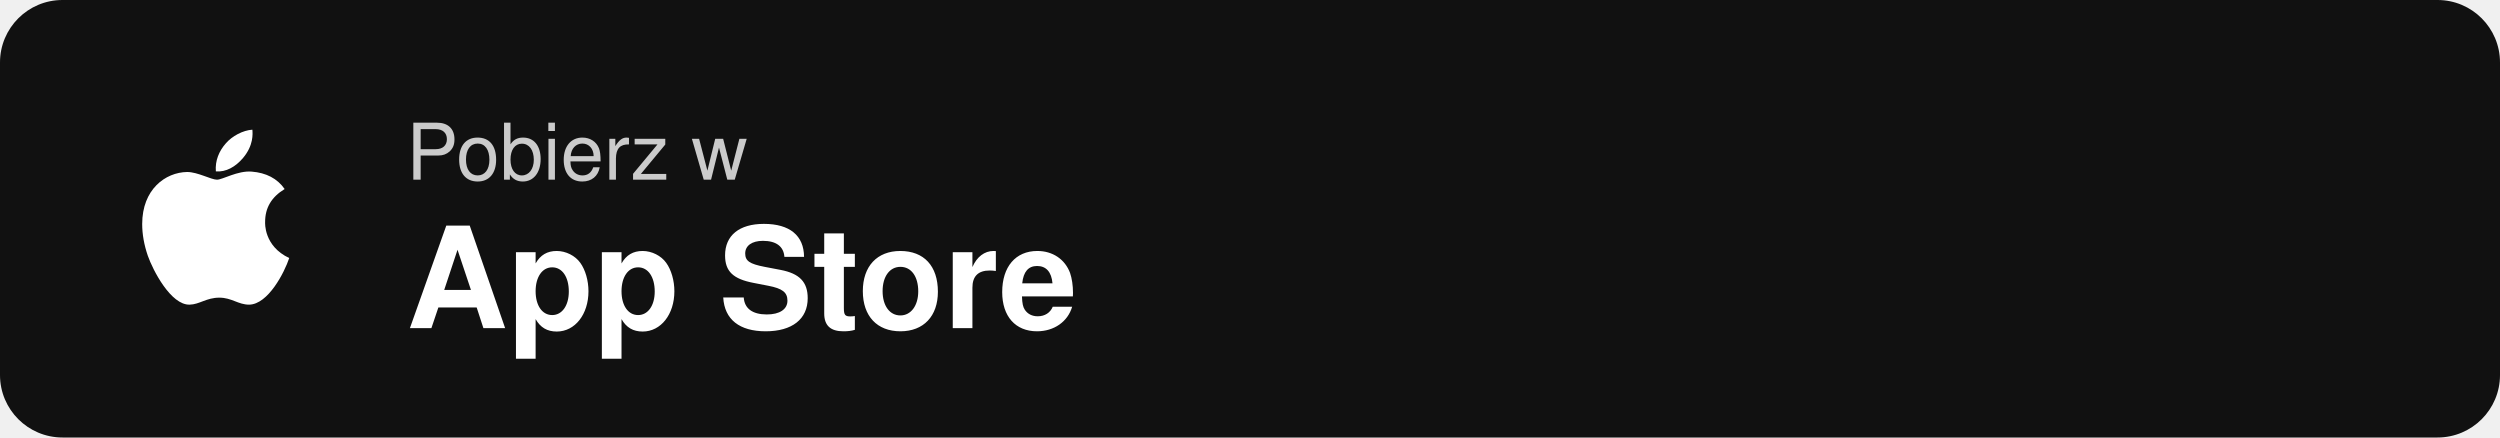
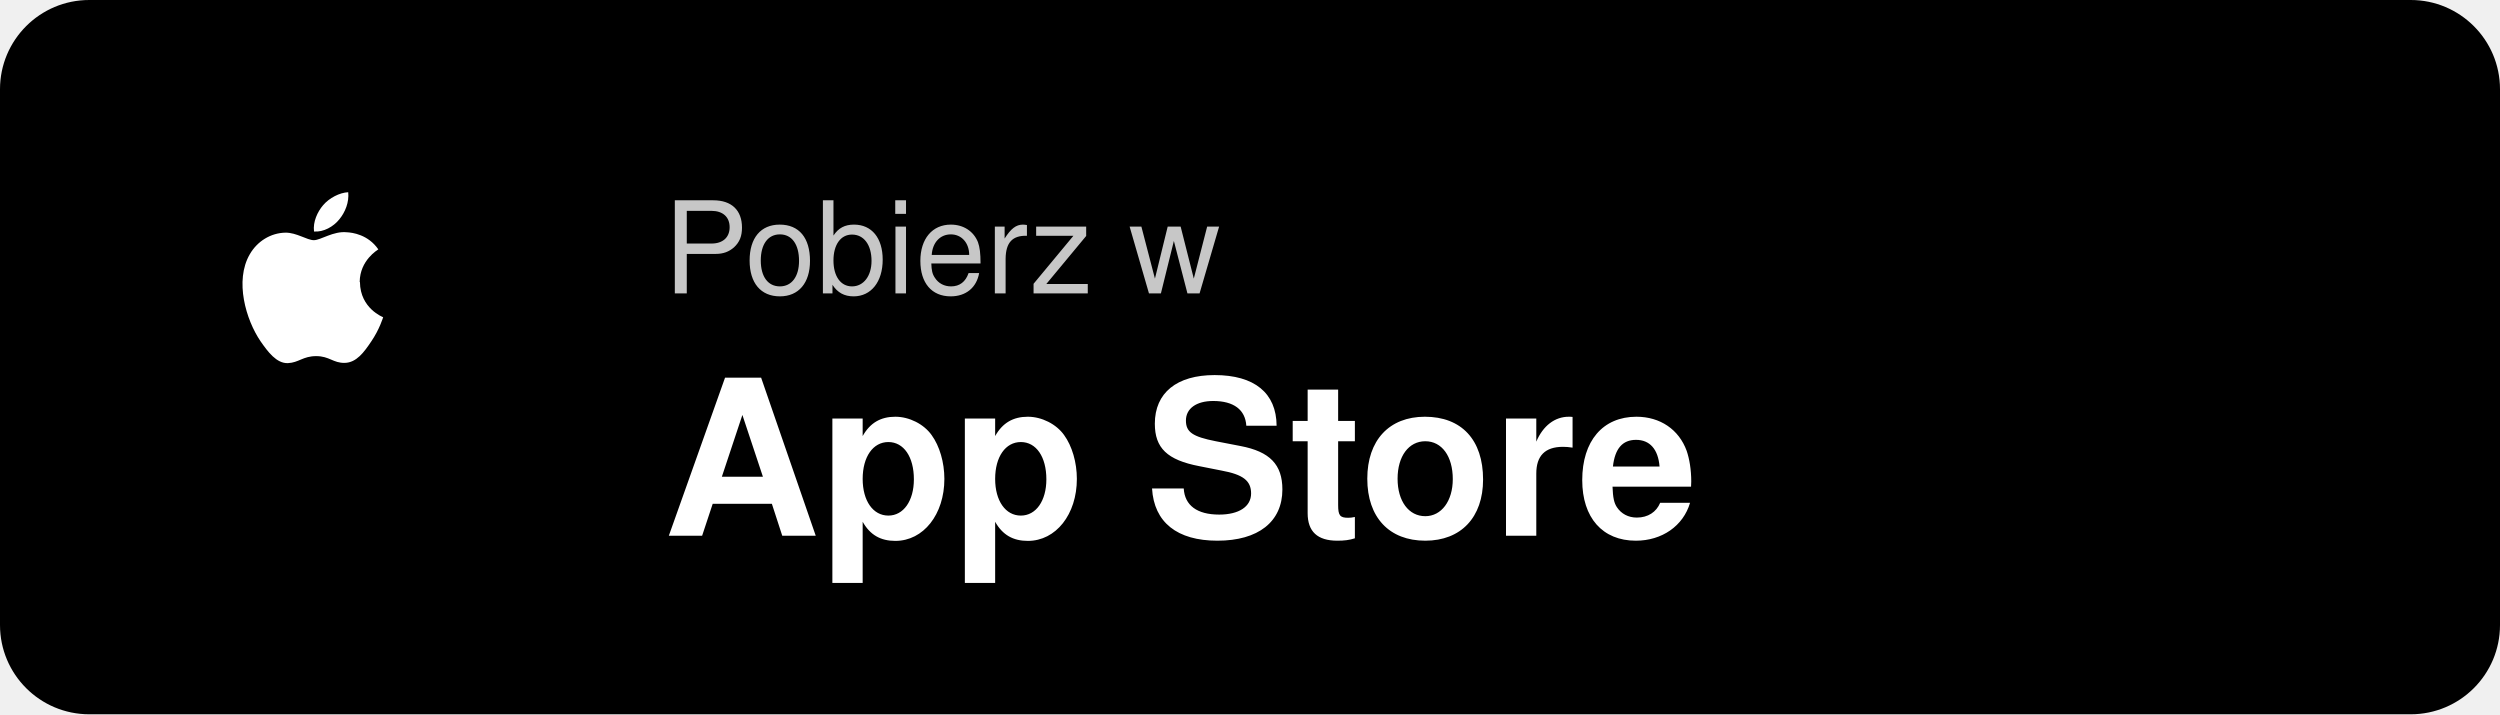
- <svg xmlns="http://www.w3.org/2000/svg" width="320" height="56" viewBox="0 0 320 56" role="img">
-   <rect width="320" height="56" rx="8" fill="#111" />
-   <g transform="translate(18 15) scale(0.05)">
-     <path fill="#fff" d="M318.7 268.7c-.2-36.7 16.4-64.4 50-84.8-18.8-26.9-47.2-41.7-84.7-44.6-35.5-2.8-74.3 20.7-88.5 20.7-15 0-49.4-19.7-76.4-19.7C63.3 141.2 4 184.8 4 273.5q0 39.3 14.4 81.2c12.8 36.7 59 126.7 107.2 125.2 25.2-.6 43-17.9 75.8-17.9 31.8 0 48.3 17.9 76.4 17.9 48.6-.7 90.4-82.5 102.6-119.3-65.2-30.7-61.7-90-61.7-91.9zm-56.6-164.2c27.3-32.4 24.8-61.9 24-72.5-24.1 1.4-52 16.4-67.9 34.9-17.5 19.8-27.8 44.3-25.6 71.9 26.1 2 49.9-11.4 69.5-34.3z" />
+ <svg xmlns="http://www.w3.org/2000/svg" width="196" height="56" viewBox="0 0 196 56" role="img">
+   <rect width="196" height="56" rx="7" fill="#000" />
+   <g transform="translate(16 15)">
+     <path fill="#fff" d="M12.2 7.1c.02-1.7 1.4-2.5 1.46-2.55-.8-1.16-2.03-1.32-2.47-1.34-1.05-.11-2.05.62-2.58.62-.54 0-1.36-.6-2.23-.59-1.15.02-2.21.67-2.8 1.7-1.2 2.07-.3 5.14.85 6.82.57.82 1.25 1.74 2.14 1.71.86-.04 1.18-.55 2.22-.55 1.04 0 1.33.55 2.24.53.92-.02 1.51-.84 2.07-1.67.65-.95.92-1.86.94-1.91-.02-.01-1.8-.69-1.82-2.75zM10.6 2.2c.47-.57.78-1.35.7-2.13-.67.03-1.49.45-1.97 1.02-.43.5-.81 1.3-.71 2.06.75.06 1.52-.38 1.98-.95z" />
  </g>
-   <text x="52" y="23" fill="#fff" fill-opacity="0.78" font-family="Helvetica, Arial, sans-serif" font-size="10" font-weight="500">Pobierz w</text>
-   <text x="52" y="42" fill="#fff" font-family="Helvetica, Arial, sans-serif" font-size="18" font-weight="700">App Store</text>
+   <text x="52" y="23" fill="#fff" fill-opacity="0.78" font-family="-apple-system, BlinkMacSystemFont, 'Segoe UI', Helvetica, Arial, sans-serif" font-size="10" font-weight="500">Pobierz w</text>
+   <text x="52" y="42" fill="#fff" font-family="-apple-system, BlinkMacSystemFont, 'Segoe UI', Helvetica, Arial, sans-serif" font-size="17" font-weight="700">App Store</text>
</svg>
